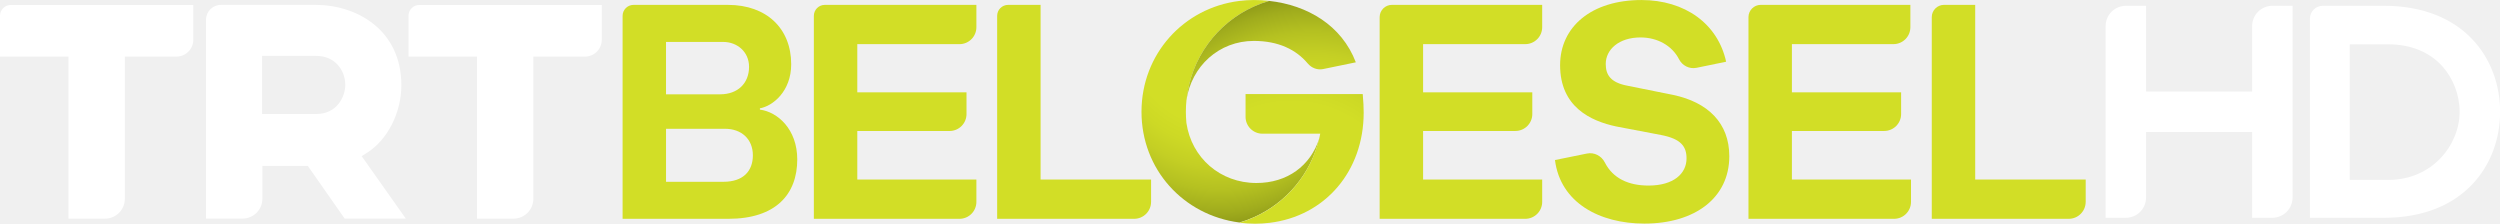
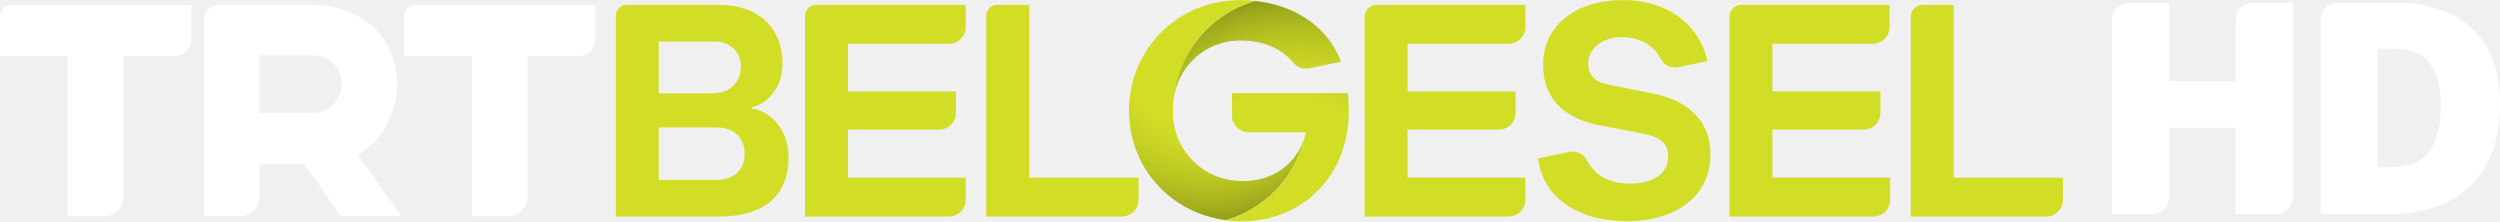
- <svg xmlns="http://www.w3.org/2000/svg" xmlns:xlink="http://www.w3.org/1999/xlink" enable-background="new 0 0 966.5 103.58" version="1.1" viewBox="0 0 1158.5 103.61">
-   <linearGradient id="a">
-     <stop stop-color="#d2de26" offset="0" />
-     <stop stop-color="#d2de26" offset=".43" />
-     <stop stop-color="#d2de26" offset=".5" />
-     <stop stop-color="#cdd925" offset=".584" />
-     <stop stop-color="#c4cf24" offset=".674" />
-     <stop stop-color="#b5c121" offset=".766" />
-     <stop stop-color="#a0ac1d" offset=".86" />
-     <stop stop-color="#859015" offset=".954" />
-     <stop stop-color="#778210" offset="1" />
-   </linearGradient>
-   <radialGradient id="d" cx="564.84" cy="1331.2" r="85.067" fx="566.5" fy="1305.5" gradientUnits="userSpaceOnUse" xlink:href="#a" />
-   <radialGradient id="c" cx="598.45" cy="1404.2" r="108.24" gradientUnits="userSpaceOnUse" xlink:href="#a" />
-   <radialGradient id="b" cx="608.86" cy="1399.9" r="108.12" fx="606.92" fy="1401.1" gradientUnits="userSpaceOnUse" xlink:href="#a" />
-   <g transform="translate(0 -1302.6)" fill="#fff">
+ <svg xmlns="http://www.w3.org/2000/svg" xmlns:xlink="http://www.w3.org/1999/xlink" width="931.66" height="82.455" enable-background="new" version="1.1" viewBox="0 0 931.66 82.455">
+   <defs>
+     <path id="f" d="m107.88 12.218h-2.223v-4.838h-3.726v3.838a1 1 0 0 1-1 1h-2.223v-10.868a1 1 0 0 1 1-1h2.223v4.4h3.726v-3.4a1 1 0 0 1 1-1h2.223v10.868a1 1 0 0 1-1 1zm12.616-6.186c0 1.981-0.545 3.507-1.636 4.579-1.09 1.071-2.623 1.607-4.598 1.607h-3.84v-10.868a1 1 0 0 1 1-1h3.108c1.905 0 3.375 0.487 4.412 1.461 1.036 0.974 1.554 2.381 1.554 4.221zm-3.328 0.114c0-1.088-0.215-1.894-0.646-2.419-0.43-0.525-1.083-0.787-1.96-0.787h-0.933v6.648h0.714c0.974 0 1.688-0.283 2.143-0.848 0.455-0.566 0.682-1.43 0.682-2.594z" />
+     <radialGradient id="d-9" cx="564.84" cy="1331.2" r="85.067" fx="566.5" fy="1305.5" gradientUnits="userSpaceOnUse" xlink:href="#a-2" />
+     <linearGradient id="a-2">
+       <stop stop-color="#d2de26" offset="0" />
+       <stop stop-color="#d2de26" offset=".43" />
+       <stop stop-color="#d2de26" offset=".5" />
+       <stop stop-color="#cdd925" offset=".584" />
+       <stop stop-color="#c4cf24" offset=".674" />
+       <stop stop-color="#b5c121" offset=".766" />
+       <stop stop-color="#a0ac1d" offset=".86" />
+       <stop stop-color="#859015" offset=".954" />
+       <stop stop-color="#778210" offset="1" />
+     </linearGradient>
+     <radialGradient id="c-9" cx="598.45" cy="1404.2" r="108.24" gradientUnits="userSpaceOnUse" xlink:href="#a-2" />
+     <radialGradient id="b-6" cx="608.86" cy="1399.9" r="108.12" fx="606.92" fy="1401.1" gradientUnits="userSpaceOnUse" xlink:href="#a-2" />
+   </defs>
+   <g transform="matrix(.79543 0 0 .79543 0 -1036.1)" fill="#fff">
    <path d="m121.45 1328.5h25.08c8.84 0 13.47 6.78 13.47 13.46 0 5.21-3.66 13.47-13.47 13.47h-25.08zm-19.11-23.63c-3.79 0-6.87 3.08-6.87 6.87v92.15h16.93c5.08 0 9.19-4.12 9.19-9.2v-15.19h21.06l17.07 24.39h28.33l-20.46-28.94 2.39-1.49c9.57-5.99 16.01-18.59 16.01-31.36 0-25.58-20.61-37.24-39.74-37.24h-43.91z" />
    <path d="m5.03 1304.9c-2.77 0-5.03 2.25-5.03 5.03v18.9h31.73v75.09h16.93c5.08 0 9.19-4.12 9.19-9.2v-65.89h23.9c4.33 0 7.82-3.5 7.82-7.82v-16.1h-84.54z" />
    <path d="m194.32 1304.9c-2.77 0-5.02 2.25-5.02 5.03v18.9h31.73v75.09h16.93c5.08 0 9.19-4.12 9.19-9.2v-65.89h23.9c4.33 0 7.82-3.5 7.82-7.82v-16.1h-84.55z" />
  </g>
-   <g transform="translate(0 -1302.6)">
+   <g transform="matrix(.79543 0 0 .79543 0 -1036.1)">
    <g fill="#d2de26">
      <path d="m352.14 1353.4c8.14 1.04 17.31 9.03 17.31 23.08 0 16.13-9.91 27.52-31.96 27.52h-48.98v-94.06c0-2.8 2.27-5.08 5.08-5.08h43.75c17.9 0 29.3 10.95 29.3 27.52 0 12.58-8.58 19.38-14.5 20.42zm-43.51-7.1h25.16c7.99 0 13.32-5.03 13.32-12.73 0-6.96-5.48-11.54-11.99-11.54h-26.49zm26.64 40.54c9.03 0 13.61-4.88 13.61-12.28 0-7.55-5.33-12.28-12.87-12.28h-27.37v24.56z" />
      <path d="m444.61 1404h-67.47v-94.06c0-2.8 2.27-5.08 5.08-5.08h70.24v10.35c0 4.34-3.52 7.85-7.85 7.85h-47.34v22.34h50.61v10.05c0 4.34-3.52 7.85-7.85 7.85h-42.76v22.49h55.19v10.35c0 4.35-3.51 7.86-7.85 7.86z" />
      <path d="m525.55 1404h-63.47v-94.06c0-2.8 2.27-5.08 5.08-5.08h15.05v80.94h51.2v10.35c-0.01 4.34-3.52 7.85-7.86 7.85z" />
      <path d="m706.8 1404h-67.47v-93.46c0-3.14 2.55-5.69 5.69-5.69h69.63v10.35c0 4.34-3.52 7.85-7.85 7.85h-47.34v22.34h50.61v10.05c0 4.34-3.52 7.85-7.85 7.85h-42.76v22.49h55.19v10.35c0 4.36-3.51 7.87-7.85 7.87z" />
      <path d="m799.89 1331.2-13.7 2.82c-3.31 0.68-6.61-0.98-8.14-3.99-3.19-6.25-9.94-10.08-17.82-10.08-10.06 0-16.13 5.62-16.13 12.28 0 5.03 2.22 8.58 9.91 10.06l21.31 4.29c16.13 3.4 26.04 13.02 26.04 28.41 0 19.24-15.83 31.22-39.36 31.22-20.72 0-38.92-9.62-41.43-29.45l14.82-3.01c3.39-0.69 6.72 1.06 8.29 4.14 3.77 7.41 11.01 10.7 20.25 10.7 11.54 0 17.61-5.47 17.61-12.58 0-5.62-2.66-9.03-11.54-10.8l-21.01-4c-11.84-2.52-26.04-9.02-26.04-28.41 0-17.76 14.5-30.19 37.73-30.19 20.12 0.03 35.36 10.98 39.21 28.59z" />
      <path d="m877.71 1404h-67.47v-93.46c0-3.14 2.55-5.69 5.69-5.69h69.34v10.35c0 4.34-3.52 7.85-7.85 7.85h-47.05v22.34h50.61v10.05c0 4.34-3.52 7.85-7.85 7.85h-42.76v22.49h55.19v10.35c0 4.36-3.51 7.87-7.85 7.87z" />
      <path d="m958.65 1404h-63.47v-93.46c0-3.14 2.55-5.69 5.69-5.69h14.44v80.94h51.2v10.35c-0.01 4.35-3.52 7.86-7.86 7.86z" />
    </g>
-     <path d="m582.22 1387.4c-16.76 0-30.07-11.67-32.44-27.84-0.16-1.71-0.25-3.43-0.25-5.18s0.09-3.49 0.26-5.2c1.88-19.48 14.22-35.9 31.34-43.59 2.26-1.02 4.61-1.88 7.03-2.58-2.35-0.26-4.72-0.4-7.11-0.4-2.32 0-4.6 0.16-6.84 0.44-25.82 3.25-45.24 24.66-45.24 51.35 0 26.71 19.38 47.94 45.39 51.31 2.35-0.69 4.63-1.53 6.83-2.52 14.97-6.72 26.27-20.12 30.14-36.41-4.05 12.7-14.86 20.62-29.11 20.62z" fill="url(#d)" />
-     <path d="m631.49 1346.2h-54.3v10.54c0 4.31 3.5 7.81 7.81 7.81h26.8c-0.15 0.78-0.31 1.55-0.5 2.31 0.24-0.76 0.46-1.52 0.65-2.31-0.19 0.79-0.41 1.56-0.65 2.31-3.86 16.29-15.17 29.69-30.14 36.41-2.2 0.99-4.48 1.83-6.83 2.52 2.38 0.31 4.81 0.48 7.29 0.48 2.28 0 4.49-0.15 6.66-0.41 25.77-3.08 43.65-23.93 43.65-51.09 0.01-2.36-0.14-5.17-0.44-8.57z" fill="url(#c)" />
-     <path d="m613.16 1334.6 15.13-3.12c-6.54-17.15-22.4-26.5-40.15-28.46-2.42 0.7-4.77 1.56-7.03 2.58-17.11 7.69-29.45 24.1-31.34 43.59 2.33-16 15.2-27.63 31.25-27.63 11.39 0 19.61 4.03 24.99 10.46 1.77 2.09 4.48 3.13 7.15 2.58z" fill="url(#b)" />
+     <path d="m582.22 1387.4c-16.76 0-30.07-11.67-32.44-27.84-0.16-1.71-0.25-3.43-0.25-5.18s0.09-3.49 0.26-5.2c1.88-19.48 14.22-35.9 31.34-43.59 2.26-1.02 4.61-1.88 7.03-2.58-2.35-0.26-4.72-0.4-7.11-0.4-2.32 0-4.6 0.16-6.84 0.44-25.82 3.25-45.24 24.66-45.24 51.35 0 26.71 19.38 47.94 45.39 51.31 2.35-0.69 4.63-1.53 6.83-2.52 14.97-6.72 26.27-20.12 30.14-36.41-4.05 12.7-14.86 20.62-29.11 20.62z" fill="url(#d-9)" />
+     <path d="m631.49 1346.2h-54.3v10.54c0 4.31 3.5 7.81 7.81 7.81h26.8c-0.15 0.78-0.31 1.55-0.5 2.31 0.24-0.76 0.46-1.52 0.65-2.31-0.19 0.79-0.41 1.56-0.65 2.31-3.86 16.29-15.17 29.69-30.14 36.41-2.2 0.99-4.48 1.83-6.83 2.52 2.38 0.31 4.81 0.48 7.29 0.48 2.28 0 4.49-0.15 6.66-0.41 25.77-3.08 43.65-23.93 43.65-51.09 0.01-2.36-0.14-5.17-0.44-8.57z" fill="url(#c-9)" />
+     <path d="m613.16 1334.6 15.13-3.12c-6.54-17.15-22.4-26.5-40.15-28.46-2.42 0.7-4.77 1.56-7.03 2.58-17.11 7.69-29.45 24.1-31.34 43.59 2.33-16 15.2-27.63 31.25-27.63 11.39 0 19.61 4.03 24.99 10.46 1.77 2.09 4.48 3.13 7.15 2.58z" fill="url(#b-6)" />
  </g>
-   <g transform="matrix(2.9773 0 0 2.9773 174.55 0)" fill="#fff">
-     <path class="st0" d="m312.4 0.9h-9.5c-1.1 0-2 0.9-2 2v31h11.5c12.5 0 18.1-8.3 18.1-16.5s-5.6-16.5-18.1-16.5zm0.7 27.1h-6v-21.1h6c3.5 0 6.4 1.2 8.4 3.4 1.7 1.9 2.7 4.5 2.7 7.1 0 5.1-4.2 10.6-11.1 10.6z" />
-     <path d="m272.3 0.901c-1.8 0-3.199 1.399-3.199 3.199v29.8h3.1c1.8 0 3.199-1.401 3.199-3.201v-10.15h16.503v13.35h3.1c1.8 0 3.199-1.401 3.199-3.201v-29.799h-3.1c-1.8 0-3.199 1.399-3.199 3.199v10.151h-16.503v-13.35h-2z" />
-   </g>
+   <use transform="matrix(6.6394 0 0 6.6394 131.66 -1.3523)" width="100%" height="100%" fill="#ffffff" xlink:href="#f" />
</svg>
